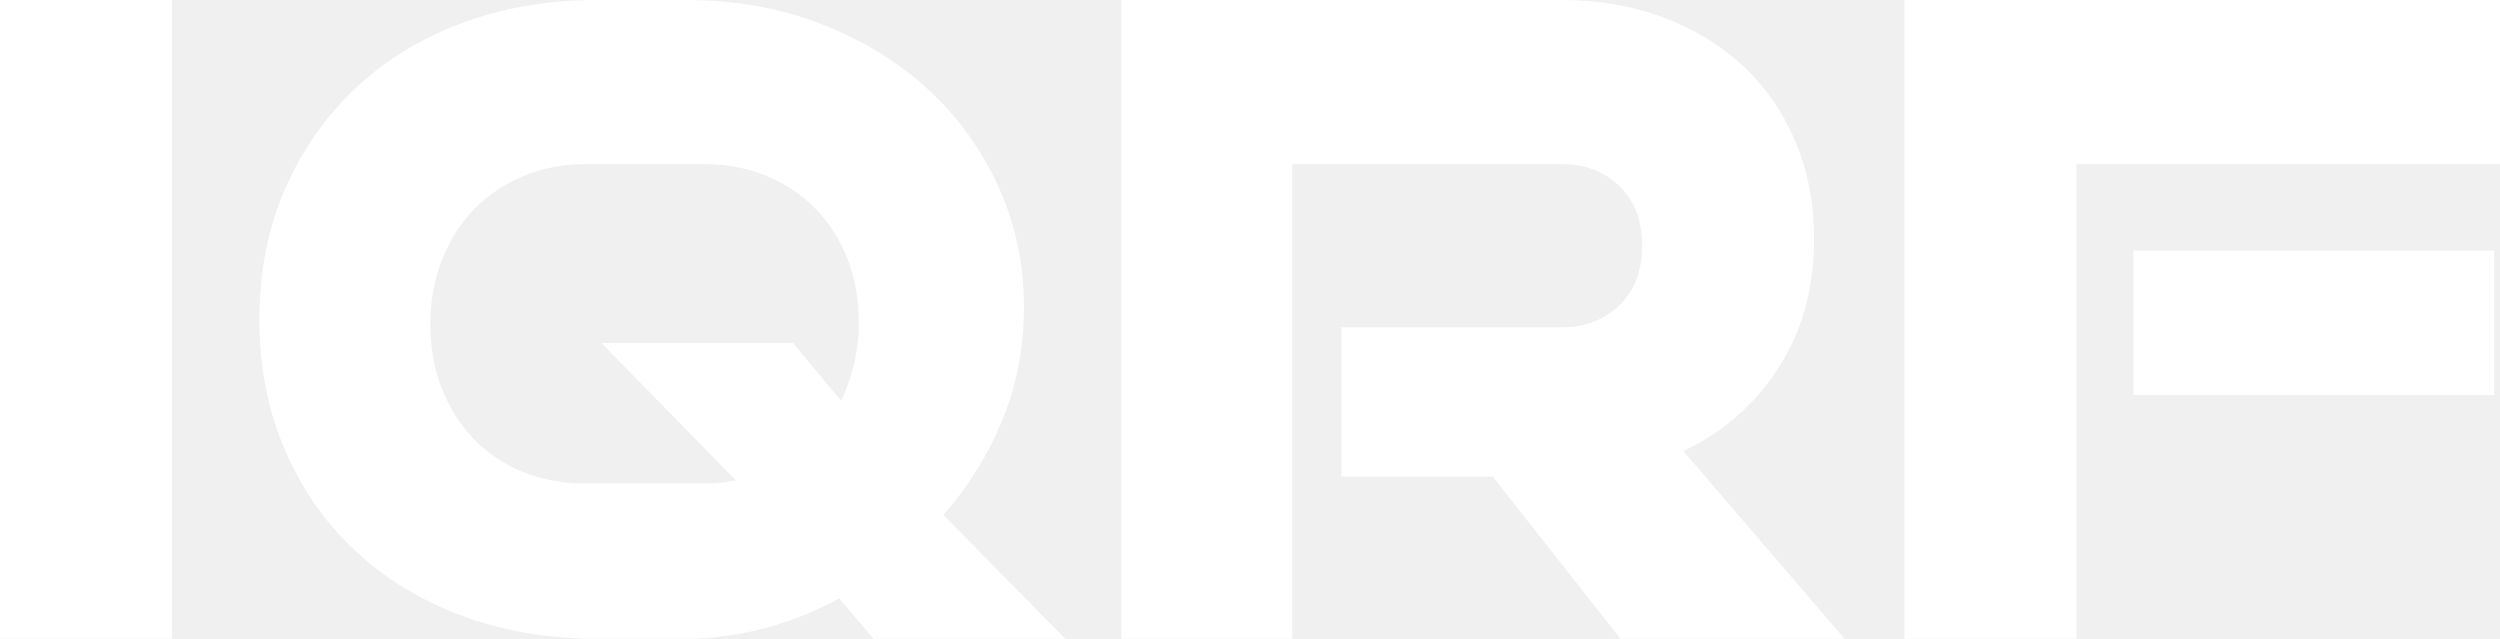
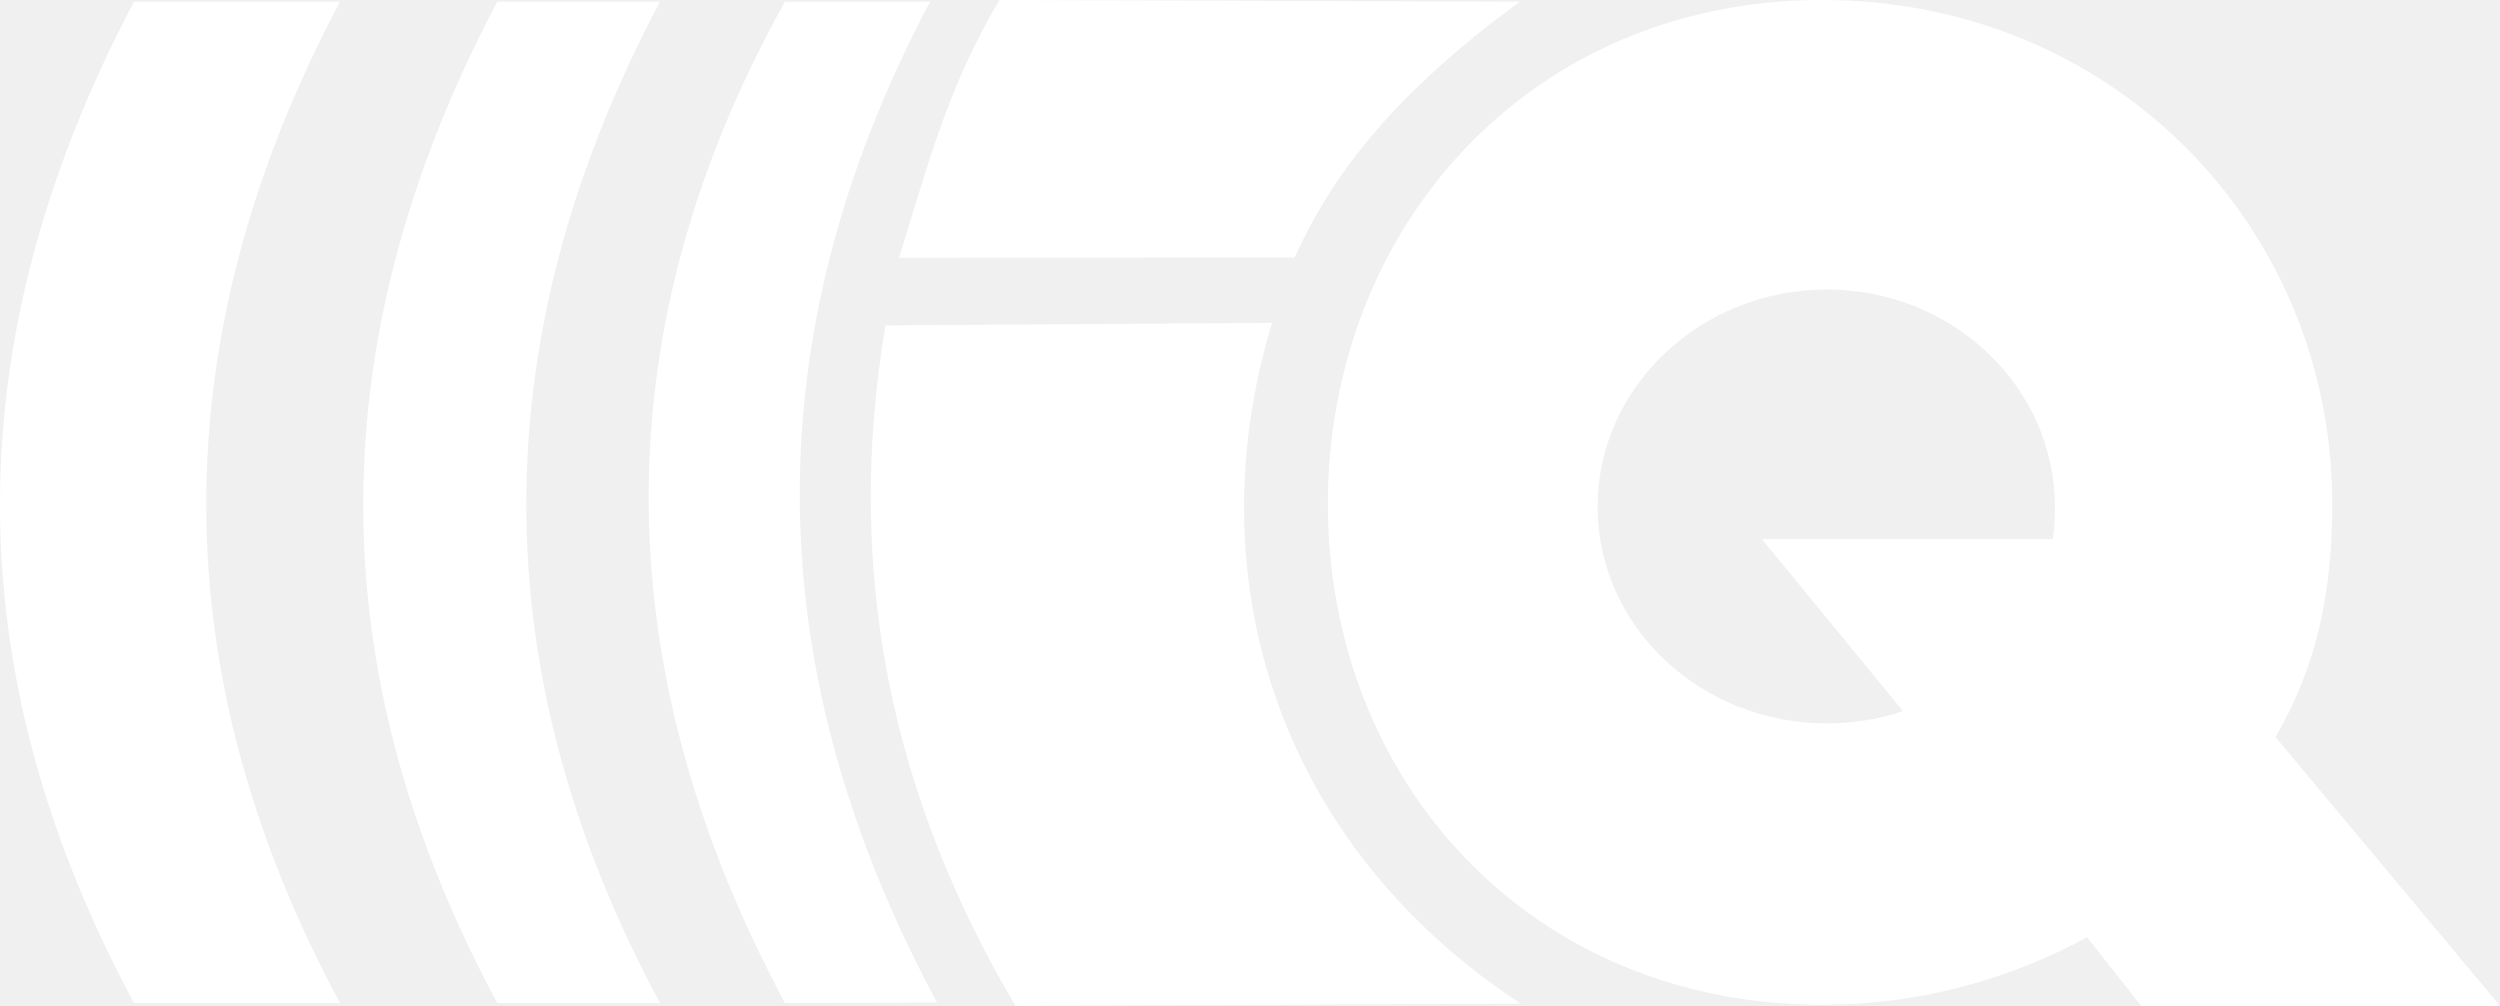
- <svg xmlns="http://www.w3.org/2000/svg" xml:space="preserve" width="20.711mm" height="5.292mm" version="1.1" style="clip-rule:evenodd;fill-rule:evenodd;image-rendering:optimizeQuality;shape-rendering:geometricPrecision;text-rendering:geometricPrecision" viewBox="0 0 604.372 154.42" id="svg964">
-   <defs id="defs948">
-     <style type="text/css" id="style946">
-    
-     .fil0 {fill:#004D81;fill-rule:nonzero}
-    
-   </style>
-   </defs>
-   <g id="Vrstva_x0020_1" transform="translate(-0.0101035)">
-     <polygon class="fil0" points="41.57,0 41.57,154.42 0,154.42 0,0 " id="polygon951" style="fill:#ffffff;fill-opacity:1" />
-     <path id="1" class="fil0" d="m 211.2,154.42 -8.31,-9.74 c -5.86,3.17 -11.96,5.58 -18.29,7.25 -6.34,1.66 -12.59,2.49 -18.77,2.49 h -21.38 c -11.88,0 -22.81,-1.86 -32.78,-5.58 C 101.69,145.12 93.1,139.89 85.89,133.16 78.68,126.43 73.02,118.31 68.9,108.81 64.78,99.31 62.72,88.77 62.72,77.21 62.72,65.65 64.78,55.16 68.9,45.73 73.02,36.3 78.68,28.19 85.89,21.38 93.09,14.57 101.69,9.3 111.67,5.58 121.65,1.86 132.58,0 144.45,0 h 21.38 c 11.88,0 22.81,1.94 32.78,5.82 9.98,3.88 18.57,9.15 25.78,15.8 7.2,6.65 12.87,14.49 16.99,23.52 4.12,9.03 6.17,18.69 6.17,28.98 0,9.82 -1.74,18.97 -5.23,27.44 -3.48,8.47 -8.23,16.11 -14.25,22.92 l 29.46,29.93 H 211.2 Z m -40.86,-37.54 c 2.38,0 4.91,-0.24 7.6,-0.71 L 145.39,82.91 h 46.32 l 11.64,14.02 c 1.27,-2.69 2.3,-5.62 3.09,-8.79 0.79,-3.17 1.19,-6.57 1.19,-10.22 0,-5.54 -0.91,-10.65 -2.73,-15.32 -1.82,-4.67 -4.39,-8.71 -7.72,-12.12 -3.33,-3.41 -7.29,-6.06 -11.88,-7.96 -4.59,-1.9 -9.58,-2.85 -14.97,-2.85 h -28.75 c -5.38,0 -10.37,0.95 -14.97,2.85 -4.59,1.9 -8.55,4.56 -11.88,7.96 -3.32,3.41 -5.94,7.48 -7.84,12.24 -1.9,4.75 -2.85,9.98 -2.85,15.68 0,5.7 0.95,10.93 2.85,15.68 1.9,4.75 4.51,8.83 7.84,12.24 3.33,3.41 7.29,6.02 11.88,7.84 4.59,1.82 9.58,2.73 14.97,2.73 h 28.75 z" style="fill:#ffffff;fill-opacity:1" />
-     <path id="2" class="fil0" d="m 391.76,154.42 -30.88,-39.2 H 324.29 V 79.11 h 53.22 c 5.7,0 10.37,-1.78 14.02,-5.35 3.64,-3.56 5.47,-8.35 5.47,-14.37 0,-6.02 -1.82,-10.81 -5.47,-14.37 -3.64,-3.56 -8.31,-5.34 -14.02,-5.34 H 312.42 V 154.42 H 271.08 V 0 h 106.43 c 8.87,0 17.02,1.38 24.47,4.16 7.44,2.77 13.9,6.69 19.36,11.76 5.47,5.07 9.7,11.17 12.71,18.29 3.01,7.13 4.51,14.97 4.51,23.52 0,11.88 -2.85,22.25 -8.55,31.12 -5.7,8.87 -13.38,15.6 -23.04,20.19 l 38.96,45.38 z" style="fill:#ffffff;fill-opacity:1" />
-     <path id="3" class="fil0" d="M 515.76,95.5 V 60.58 h 87.19 V 95.5 Z m -55.35,58.92 V 0 H 604.38 V 39.67 H 501.99 v 114.74 h -41.57 z" style="fill:#ffffff;fill-opacity:1" />
+ <svg xmlns="http://www.w3.org/2000/svg" width="52.713" height="21.209" enable-background="new 0.102 0.51 175 23.233" version="1.1" viewBox="0.102 0.51 52.713 21.209" xml:space="preserve">
+   <g transform="translate(0 -31.504)" clip-rule="evenodd" fill="#fff" fill-rule="evenodd">
+     <path d="m26.923 38.822c-1.637 5.394 0.139 11 5.241 14.354l-10.65 0.047c-2.598-4.391-3.624-9.126-2.741-14.349zm-5.744-6.808 10.968 0.036c-3.02 2.209-4.094 3.98-4.75 5.394l-8.34 6e-3c0.554-1.754 1.01-3.594 2.122-5.436z" />
+     <path d="m2.928 32.05h4.342c-3.816 7.201-3.702 14.229 0 21.112h-4.342c-3.588-6.668-3.944-13.651 0-21.112" />
+     <path d="m16.652 32.05h3.061c-3.815 7.201-3.557 14.218 0.146 21.101l-3.206 0.012c-3.633-6.779-4.025-13.89-1e-3 -21.113" />
+     <path d="m10.587 32.05h3.43c-3.814 7.201-3.701 14.229 0 21.112h-3.43c-3.588-6.668-3.943-13.651 0-21.112" />
+     <path d="m43.388 43.381h-6.136l2.975 3.627c-0.506 0.172-1.056 0.259-1.604 0.259-2.67 0-4.835-2.044-4.835-4.567 0-2.521 2.165-4.581 4.835-4.581 2.657 0 4.807 2.06 4.807 4.581 0 0.231-0.013 0.465-0.042 0.681m-4.865-11.367c6.149 0 10.755 4.795 10.755 10.625 0 1.841-0.316 3.408-1.197 4.916l4.734 5.668h-7.565l-1.141-1.446c-1.66 0.898-3.55 1.422-5.586 1.422-6.164 0-10.422-4.718-10.422-10.56 0-5.829 4.258-10.625 10.422-10.625z" />
  </g>
</svg>
